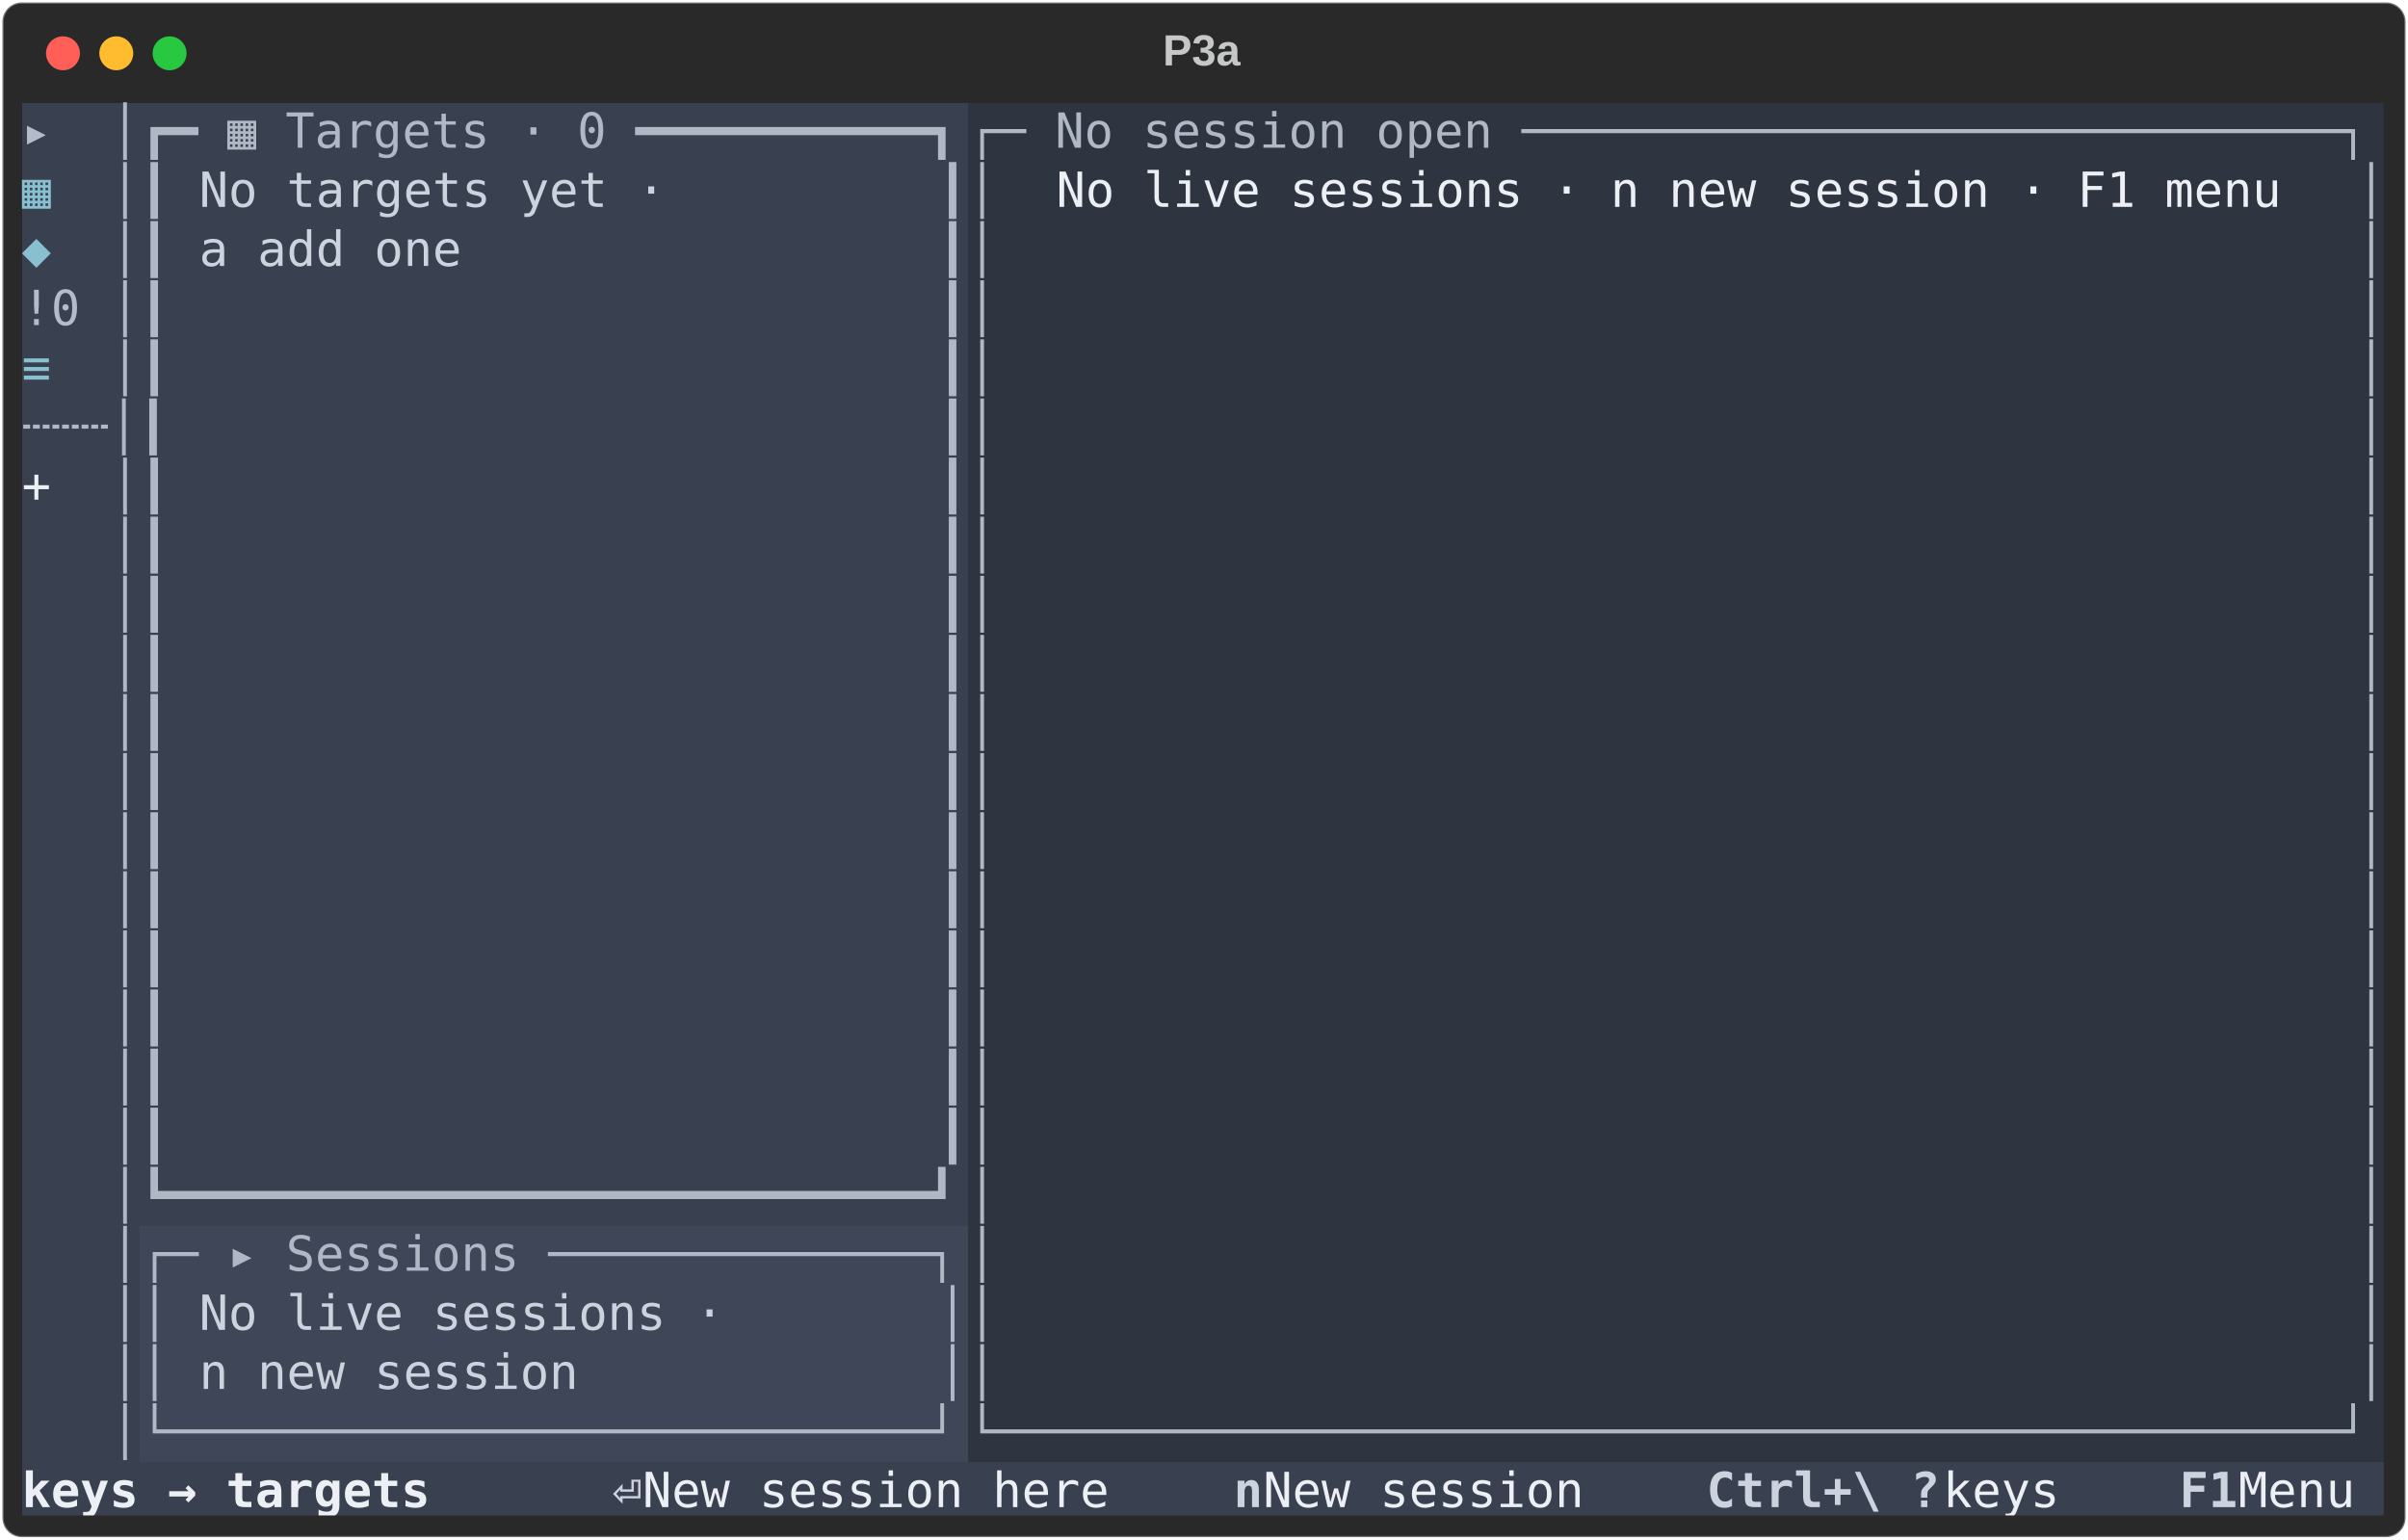
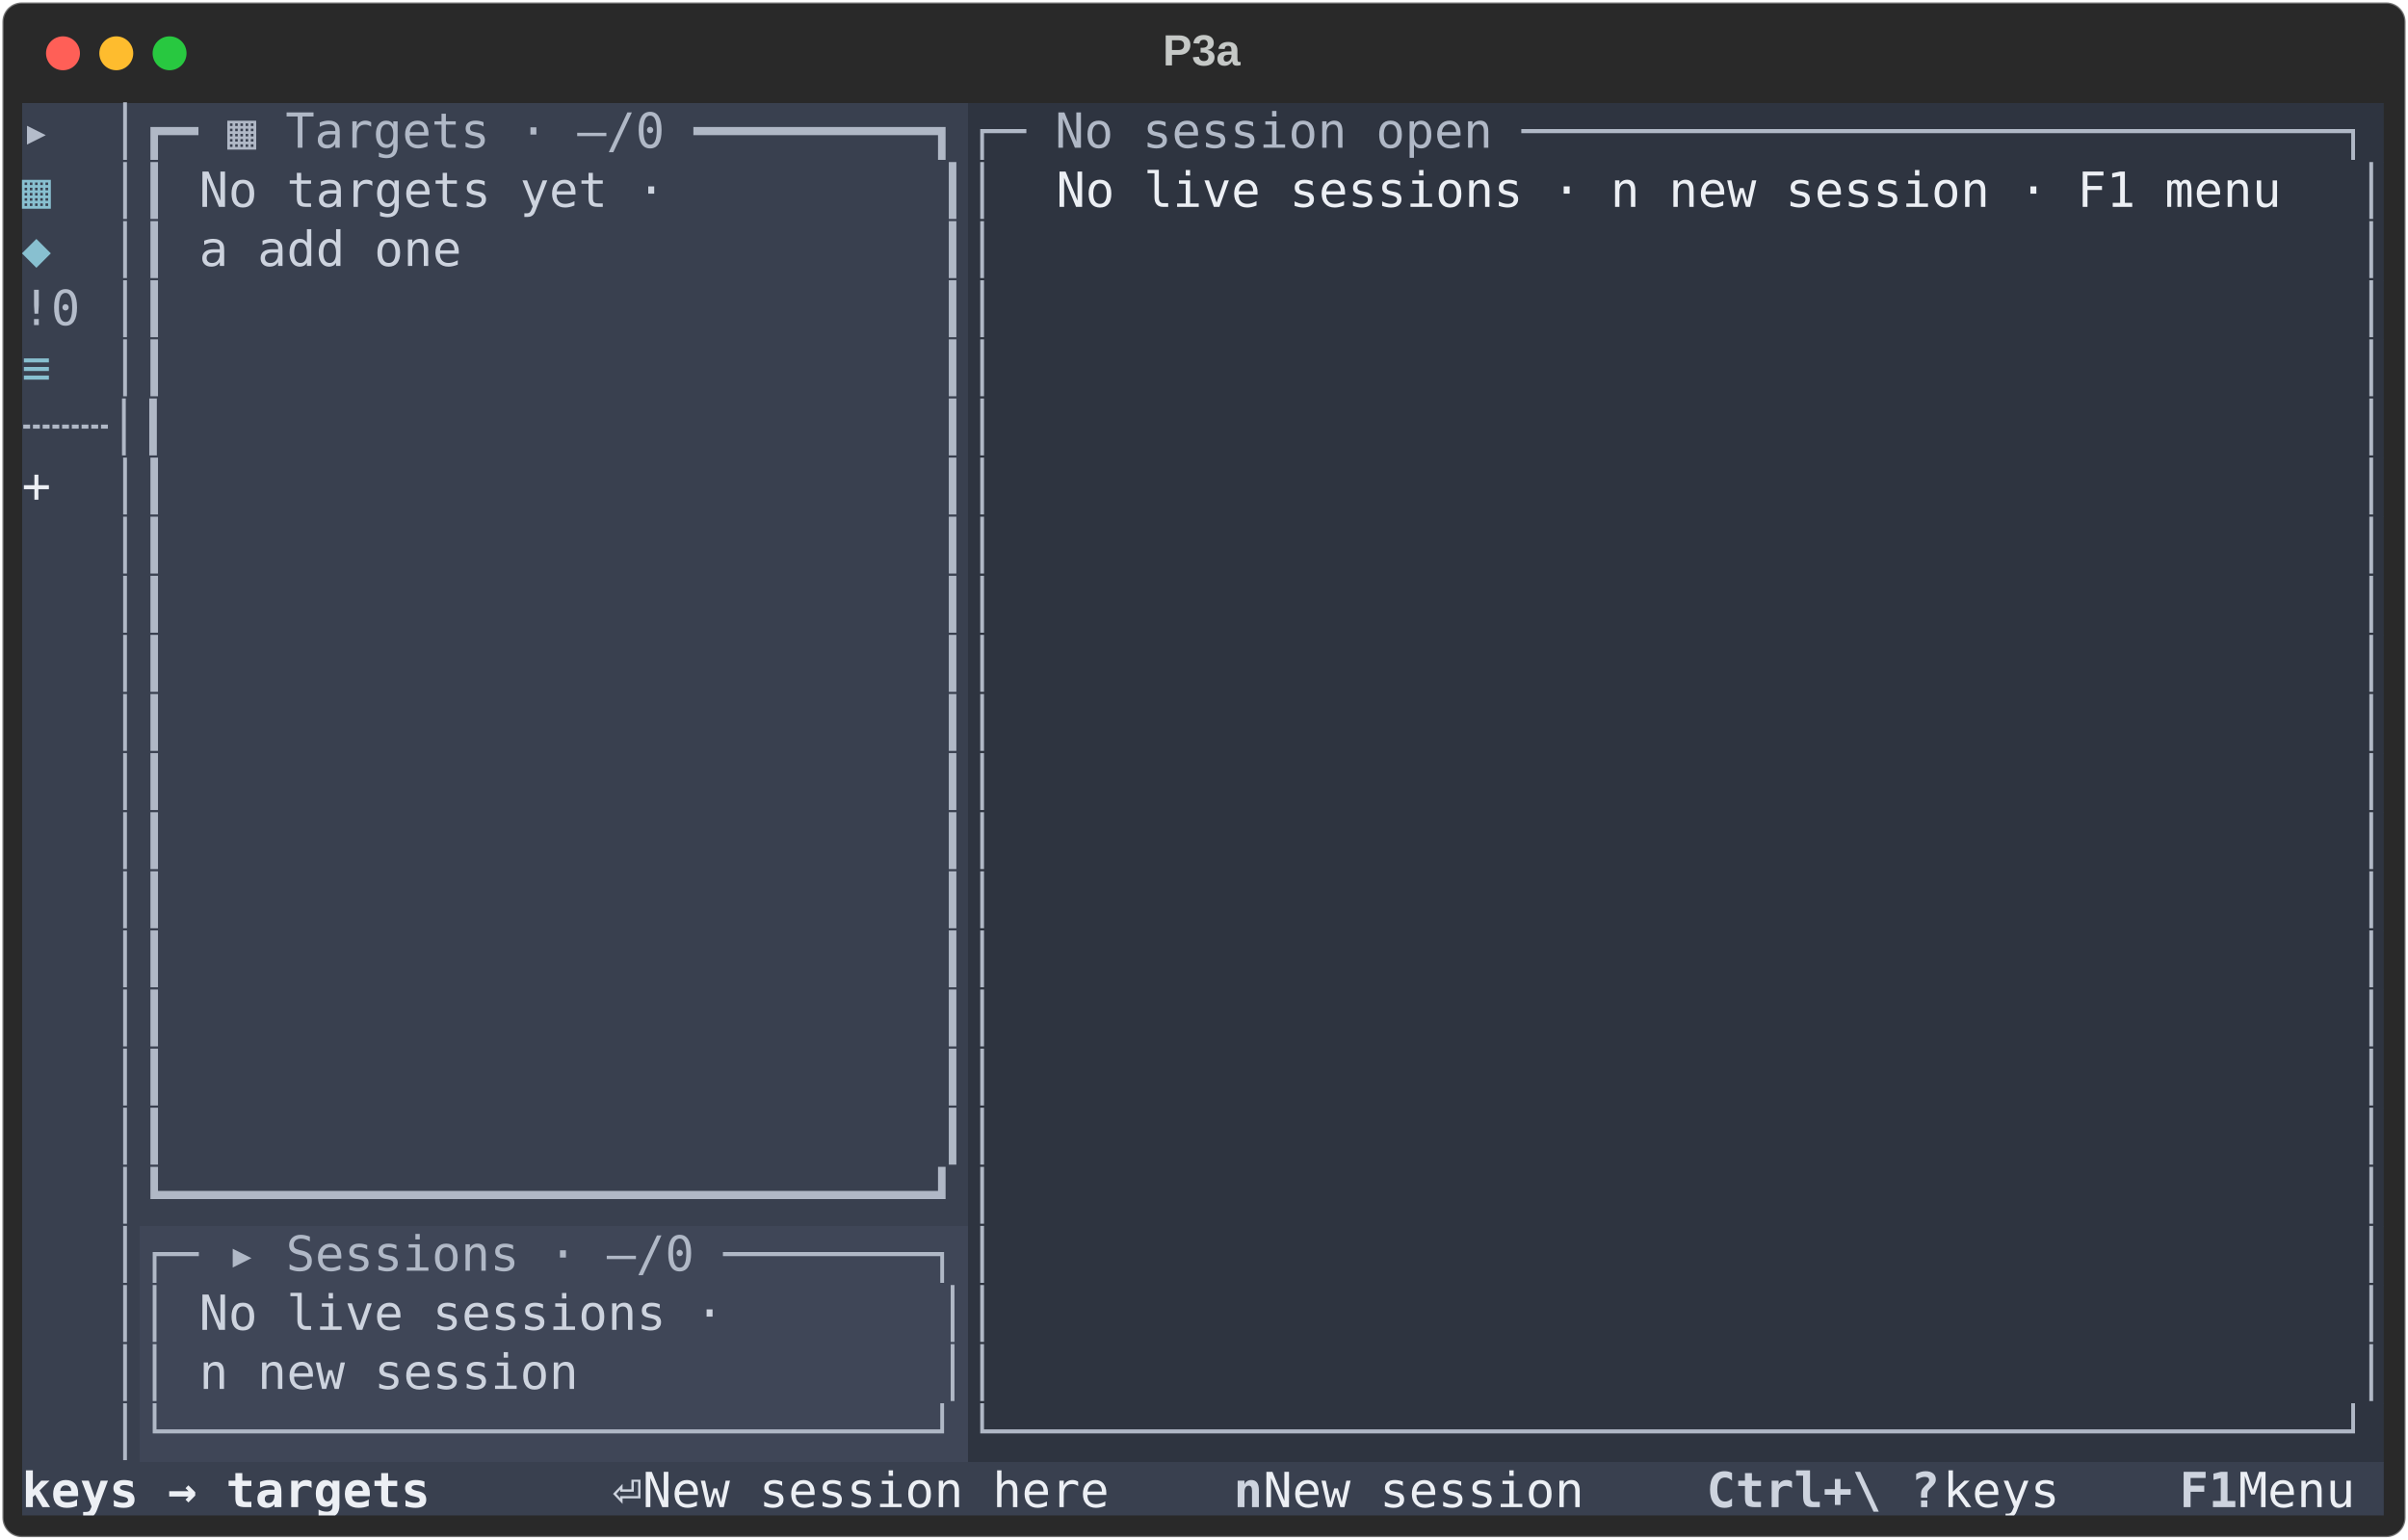
<svg xmlns="http://www.w3.org/2000/svg" class="rich-terminal" viewBox="0 0 994 635.6">
  <style>

    @font-face {
        font-family: "Fira Code";
        src: local("FiraCode-Regular"),
                url("https://cdnjs.cloudflare.com/ajax/libs/firacode/6.2.0/woff2/FiraCode-Regular.woff2") format("woff2"),
                url("https://cdnjs.cloudflare.com/ajax/libs/firacode/6.2.0/woff/FiraCode-Regular.woff") format("woff");
        font-style: normal;
        font-weight: 400;
    }
    @font-face {
        font-family: "Fira Code";
        src: local("FiraCode-Bold"),
                url("https://cdnjs.cloudflare.com/ajax/libs/firacode/6.2.0/woff2/FiraCode-Bold.woff2") format("woff2"),
                url("https://cdnjs.cloudflare.com/ajax/libs/firacode/6.2.0/woff/FiraCode-Bold.woff") format("woff");
        font-style: bold;
        font-weight: 700;
    }

    .terminal-p3a-matrix {
        font-family: Fira Code, monospace;
        font-size: 20px;
        line-height: 24.4px;
        font-variant-east-asian: full-width;
    }

    .terminal-p3a-title {
        font-size: 18px;
        font-weight: bold;
        font-family: arial;
    }

    .terminal-p3a-r1 { fill: #b4bcca }
.terminal-p3a-r2 { fill: #eceff4 }
.terminal-p3a-r3 { fill: #b0b8c6 }
.terminal-p3a-r4 { fill: #c5c8c6 }
.terminal-p3a-r5 { fill: #88c0d0 }
.terminal-p3a-r6 { fill: #cdd3de }
.terminal-p3a-r7 { fill: #eceff4;font-weight: bold }
.terminal-p3a-r8 { fill: #cdd3de;font-weight: bold }
    </style>
  <defs>
    <clipPath id="terminal-p3a-clip-terminal">
      <rect x="0" y="0" width="975.0" height="584.6" />
    </clipPath>
    <clipPath id="terminal-p3a-line-0">
      <rect x="0" y="1.5" width="976" height="24.65" />
    </clipPath>
    <clipPath id="terminal-p3a-line-1">
      <rect x="0" y="25.9" width="976" height="24.65" />
    </clipPath>
    <clipPath id="terminal-p3a-line-2">
      <rect x="0" y="50.3" width="976" height="24.65" />
    </clipPath>
    <clipPath id="terminal-p3a-line-3">
      <rect x="0" y="74.7" width="976" height="24.65" />
    </clipPath>
    <clipPath id="terminal-p3a-line-4">
      <rect x="0" y="99.1" width="976" height="24.65" />
    </clipPath>
    <clipPath id="terminal-p3a-line-5">
      <rect x="0" y="123.5" width="976" height="24.65" />
    </clipPath>
    <clipPath id="terminal-p3a-line-6">
      <rect x="0" y="147.9" width="976" height="24.65" />
    </clipPath>
    <clipPath id="terminal-p3a-line-7">
      <rect x="0" y="172.3" width="976" height="24.65" />
    </clipPath>
    <clipPath id="terminal-p3a-line-8">
      <rect x="0" y="196.7" width="976" height="24.65" />
    </clipPath>
    <clipPath id="terminal-p3a-line-9">
      <rect x="0" y="221.1" width="976" height="24.65" />
    </clipPath>
    <clipPath id="terminal-p3a-line-10">
      <rect x="0" y="245.5" width="976" height="24.65" />
    </clipPath>
    <clipPath id="terminal-p3a-line-11">
      <rect x="0" y="269.9" width="976" height="24.65" />
    </clipPath>
    <clipPath id="terminal-p3a-line-12">
      <rect x="0" y="294.3" width="976" height="24.65" />
    </clipPath>
    <clipPath id="terminal-p3a-line-13">
      <rect x="0" y="318.7" width="976" height="24.65" />
    </clipPath>
    <clipPath id="terminal-p3a-line-14">
      <rect x="0" y="343.1" width="976" height="24.65" />
    </clipPath>
    <clipPath id="terminal-p3a-line-15">
      <rect x="0" y="367.5" width="976" height="24.65" />
    </clipPath>
    <clipPath id="terminal-p3a-line-16">
      <rect x="0" y="391.9" width="976" height="24.65" />
    </clipPath>
    <clipPath id="terminal-p3a-line-17">
      <rect x="0" y="416.3" width="976" height="24.65" />
    </clipPath>
    <clipPath id="terminal-p3a-line-18">
      <rect x="0" y="440.7" width="976" height="24.65" />
    </clipPath>
    <clipPath id="terminal-p3a-line-19">
      <rect x="0" y="465.1" width="976" height="24.65" />
    </clipPath>
    <clipPath id="terminal-p3a-line-20">
      <rect x="0" y="489.5" width="976" height="24.65" />
    </clipPath>
    <clipPath id="terminal-p3a-line-21">
      <rect x="0" y="513.9" width="976" height="24.65" />
    </clipPath>
    <clipPath id="terminal-p3a-line-22">
      <rect x="0" y="538.3" width="976" height="24.65" />
    </clipPath>
  </defs>
  <rect fill="#292929" stroke="rgba(255,255,255,0.35)" stroke-width="1" x="1" y="1" width="992" height="633.6" rx="8" />
  <text class="terminal-p3a-title" fill="#c5c8c6" text-anchor="middle" x="496" y="27">P3a</text>
  <g transform="translate(26,22)">
    <circle cx="0" cy="0" r="7" fill="#ff5f57" />
    <circle cx="22" cy="0" r="7" fill="#febc2e" />
    <circle cx="44" cy="0" r="7" fill="#28c840" />
  </g>
  <g transform="translate(9, 41)" clip-path="url(#terminal-p3a-clip-terminal)">
    <rect fill="#39404f" x="0" y="1.5" width="12.2" height="24.65" shape-rendering="crispEdges" />
    <rect fill="#39404f" x="12.2" y="1.5" width="24.4" height="24.65" shape-rendering="crispEdges" />
    <rect fill="#39404f" x="36.6" y="1.5" width="353.8" height="24.65" shape-rendering="crispEdges" />
    <rect fill="#2e3440" x="390.4" y="1.5" width="585.6" height="24.65" shape-rendering="crispEdges" />
    <rect fill="#39404f" x="0" y="25.9" width="12.2" height="24.65" shape-rendering="crispEdges" />
    <rect fill="#39404f" x="12.2" y="25.9" width="24.4" height="24.65" shape-rendering="crispEdges" />
    <rect fill="#39404f" x="36.6" y="25.9" width="24.4" height="24.65" shape-rendering="crispEdges" />
    <rect fill="#39404f" x="61" y="25.9" width="12.2" height="24.65" shape-rendering="crispEdges" />
    <rect fill="#39404f" x="73.2" y="25.9" width="292.8" height="24.65" shape-rendering="crispEdges" />
    <rect fill="#39404f" x="366" y="25.9" width="12.2" height="24.65" shape-rendering="crispEdges" />
    <rect fill="#39404f" x="378.2" y="25.9" width="12.2" height="24.65" shape-rendering="crispEdges" />
    <rect fill="#2e3440" x="390.4" y="25.9" width="12.2" height="24.65" shape-rendering="crispEdges" />
    <rect fill="#2e3440" x="402.6" y="25.9" width="12.2" height="24.65" shape-rendering="crispEdges" />
    <rect fill="#2e3440" x="414.8" y="25.9" width="12.2" height="24.65" shape-rendering="crispEdges" />
    <rect fill="#2e3440" x="427" y="25.9" width="512.4" height="24.65" shape-rendering="crispEdges" />
    <rect fill="#2e3440" x="939.4" y="25.9" width="12.2" height="24.65" shape-rendering="crispEdges" />
    <rect fill="#2e3440" x="951.6" y="25.9" width="12.2" height="24.65" shape-rendering="crispEdges" />
    <rect fill="#2e3440" x="963.8" y="25.9" width="12.2" height="24.65" shape-rendering="crispEdges" />
    <rect fill="#39404f" x="0" y="50.3" width="12.2" height="24.65" shape-rendering="crispEdges" />
    <rect fill="#39404f" x="12.2" y="50.3" width="24.4" height="24.65" shape-rendering="crispEdges" />
    <rect fill="#39404f" x="36.6" y="50.3" width="24.4" height="24.65" shape-rendering="crispEdges" />
    <rect fill="#39404f" x="61" y="50.3" width="12.2" height="24.65" shape-rendering="crispEdges" />
    <rect fill="#39404f" x="73.2" y="50.3" width="292.8" height="24.65" shape-rendering="crispEdges" />
    <rect fill="#39404f" x="366" y="50.3" width="12.2" height="24.65" shape-rendering="crispEdges" />
    <rect fill="#39404f" x="378.2" y="50.3" width="12.2" height="24.65" shape-rendering="crispEdges" />
    <rect fill="#2e3440" x="390.4" y="50.3" width="12.2" height="24.65" shape-rendering="crispEdges" />
    <rect fill="#2e3440" x="402.6" y="50.3" width="561.2" height="24.65" shape-rendering="crispEdges" />
    <rect fill="#2e3440" x="963.8" y="50.3" width="12.2" height="24.65" shape-rendering="crispEdges" />
    <rect fill="#39404f" x="0" y="74.7" width="24.4" height="24.65" shape-rendering="crispEdges" />
    <rect fill="#39404f" x="24.4" y="74.7" width="12.2" height="24.65" shape-rendering="crispEdges" />
    <rect fill="#39404f" x="36.6" y="74.7" width="24.4" height="24.65" shape-rendering="crispEdges" />
    <rect fill="#39404f" x="61" y="74.7" width="317.2" height="24.65" shape-rendering="crispEdges" />
    <rect fill="#39404f" x="378.2" y="74.7" width="12.2" height="24.65" shape-rendering="crispEdges" />
    <rect fill="#2e3440" x="390.4" y="74.7" width="12.2" height="24.65" shape-rendering="crispEdges" />
    <rect fill="#2e3440" x="402.6" y="74.7" width="561.2" height="24.65" shape-rendering="crispEdges" />
    <rect fill="#2e3440" x="963.8" y="74.7" width="12.2" height="24.65" shape-rendering="crispEdges" />
    <rect fill="#39404f" x="0" y="99.1" width="12.2" height="24.65" shape-rendering="crispEdges" />
    <rect fill="#39404f" x="12.2" y="99.1" width="24.4" height="24.65" shape-rendering="crispEdges" />
    <rect fill="#39404f" x="36.6" y="99.1" width="24.4" height="24.65" shape-rendering="crispEdges" />
    <rect fill="#39404f" x="61" y="99.1" width="317.2" height="24.65" shape-rendering="crispEdges" />
    <rect fill="#39404f" x="378.2" y="99.1" width="12.2" height="24.65" shape-rendering="crispEdges" />
    <rect fill="#2e3440" x="390.4" y="99.1" width="12.2" height="24.65" shape-rendering="crispEdges" />
    <rect fill="#2e3440" x="402.6" y="99.1" width="561.2" height="24.65" shape-rendering="crispEdges" />
    <rect fill="#2e3440" x="963.8" y="99.1" width="12.2" height="24.65" shape-rendering="crispEdges" />
    <rect fill="#39404f" x="0" y="123.5" width="61" height="24.65" shape-rendering="crispEdges" />
    <rect fill="#39404f" x="61" y="123.5" width="317.2" height="24.65" shape-rendering="crispEdges" />
    <rect fill="#39404f" x="378.2" y="123.5" width="12.2" height="24.65" shape-rendering="crispEdges" />
    <rect fill="#2e3440" x="390.4" y="123.5" width="12.2" height="24.65" shape-rendering="crispEdges" />
    <rect fill="#2e3440" x="402.6" y="123.5" width="561.2" height="24.65" shape-rendering="crispEdges" />
    <rect fill="#2e3440" x="963.8" y="123.5" width="12.2" height="24.65" shape-rendering="crispEdges" />
    <rect fill="#39404f" x="0" y="147.9" width="36.6" height="24.65" shape-rendering="crispEdges" />
    <rect fill="#39404f" x="36.6" y="147.9" width="24.4" height="24.65" shape-rendering="crispEdges" />
    <rect fill="#39404f" x="61" y="147.9" width="317.2" height="24.65" shape-rendering="crispEdges" />
    <rect fill="#39404f" x="378.2" y="147.9" width="12.2" height="24.65" shape-rendering="crispEdges" />
    <rect fill="#2e3440" x="390.4" y="147.9" width="12.2" height="24.65" shape-rendering="crispEdges" />
    <rect fill="#2e3440" x="402.6" y="147.9" width="561.2" height="24.65" shape-rendering="crispEdges" />
    <rect fill="#2e3440" x="963.8" y="147.9" width="12.2" height="24.65" shape-rendering="crispEdges" />
    <rect fill="#39404f" x="0" y="172.3" width="36.6" height="24.65" shape-rendering="crispEdges" />
    <rect fill="#39404f" x="36.6" y="172.3" width="24.4" height="24.65" shape-rendering="crispEdges" />
    <rect fill="#39404f" x="61" y="172.3" width="317.2" height="24.65" shape-rendering="crispEdges" />
    <rect fill="#39404f" x="378.2" y="172.3" width="12.2" height="24.65" shape-rendering="crispEdges" />
    <rect fill="#2e3440" x="390.4" y="172.3" width="12.2" height="24.65" shape-rendering="crispEdges" />
    <rect fill="#2e3440" x="402.6" y="172.3" width="561.2" height="24.65" shape-rendering="crispEdges" />
    <rect fill="#2e3440" x="963.8" y="172.3" width="12.2" height="24.65" shape-rendering="crispEdges" />
    <rect fill="#39404f" x="0" y="196.7" width="36.6" height="24.65" shape-rendering="crispEdges" />
    <rect fill="#39404f" x="36.6" y="196.7" width="24.4" height="24.65" shape-rendering="crispEdges" />
    <rect fill="#39404f" x="61" y="196.7" width="317.2" height="24.65" shape-rendering="crispEdges" />
    <rect fill="#39404f" x="378.2" y="196.7" width="12.2" height="24.65" shape-rendering="crispEdges" />
    <rect fill="#2e3440" x="390.4" y="196.7" width="12.2" height="24.65" shape-rendering="crispEdges" />
    <rect fill="#2e3440" x="402.6" y="196.7" width="561.2" height="24.65" shape-rendering="crispEdges" />
    <rect fill="#2e3440" x="963.8" y="196.7" width="12.2" height="24.65" shape-rendering="crispEdges" />
    <rect fill="#39404f" x="0" y="221.1" width="36.6" height="24.65" shape-rendering="crispEdges" />
    <rect fill="#39404f" x="36.6" y="221.1" width="24.4" height="24.65" shape-rendering="crispEdges" />
    <rect fill="#39404f" x="61" y="221.1" width="317.2" height="24.65" shape-rendering="crispEdges" />
    <rect fill="#39404f" x="378.2" y="221.1" width="12.2" height="24.65" shape-rendering="crispEdges" />
    <rect fill="#2e3440" x="390.4" y="221.1" width="12.2" height="24.65" shape-rendering="crispEdges" />
    <rect fill="#2e3440" x="402.6" y="221.1" width="561.2" height="24.65" shape-rendering="crispEdges" />
    <rect fill="#2e3440" x="963.8" y="221.1" width="12.2" height="24.65" shape-rendering="crispEdges" />
    <rect fill="#39404f" x="0" y="245.5" width="36.6" height="24.65" shape-rendering="crispEdges" />
    <rect fill="#39404f" x="36.6" y="245.5" width="24.4" height="24.65" shape-rendering="crispEdges" />
    <rect fill="#39404f" x="61" y="245.5" width="317.2" height="24.65" shape-rendering="crispEdges" />
    <rect fill="#39404f" x="378.2" y="245.5" width="12.2" height="24.65" shape-rendering="crispEdges" />
    <rect fill="#2e3440" x="390.4" y="245.5" width="12.2" height="24.65" shape-rendering="crispEdges" />
    <rect fill="#2e3440" x="402.6" y="245.5" width="561.2" height="24.65" shape-rendering="crispEdges" />
    <rect fill="#2e3440" x="963.8" y="245.5" width="12.2" height="24.65" shape-rendering="crispEdges" />
    <rect fill="#39404f" x="0" y="269.9" width="36.6" height="24.65" shape-rendering="crispEdges" />
    <rect fill="#39404f" x="36.6" y="269.9" width="24.4" height="24.65" shape-rendering="crispEdges" />
    <rect fill="#39404f" x="61" y="269.9" width="317.2" height="24.65" shape-rendering="crispEdges" />
    <rect fill="#39404f" x="378.2" y="269.9" width="12.2" height="24.65" shape-rendering="crispEdges" />
    <rect fill="#2e3440" x="390.4" y="269.9" width="12.2" height="24.65" shape-rendering="crispEdges" />
    <rect fill="#2e3440" x="402.6" y="269.9" width="561.2" height="24.65" shape-rendering="crispEdges" />
    <rect fill="#2e3440" x="963.8" y="269.9" width="12.2" height="24.65" shape-rendering="crispEdges" />
    <rect fill="#39404f" x="0" y="294.3" width="36.6" height="24.65" shape-rendering="crispEdges" />
    <rect fill="#39404f" x="36.6" y="294.3" width="24.4" height="24.65" shape-rendering="crispEdges" />
    <rect fill="#39404f" x="61" y="294.3" width="317.2" height="24.65" shape-rendering="crispEdges" />
    <rect fill="#39404f" x="378.2" y="294.3" width="12.2" height="24.65" shape-rendering="crispEdges" />
    <rect fill="#2e3440" x="390.4" y="294.3" width="12.2" height="24.65" shape-rendering="crispEdges" />
    <rect fill="#2e3440" x="402.6" y="294.3" width="561.2" height="24.65" shape-rendering="crispEdges" />
    <rect fill="#2e3440" x="963.8" y="294.3" width="12.2" height="24.65" shape-rendering="crispEdges" />
    <rect fill="#39404f" x="0" y="318.7" width="36.6" height="24.65" shape-rendering="crispEdges" />
    <rect fill="#39404f" x="36.6" y="318.7" width="24.4" height="24.65" shape-rendering="crispEdges" />
    <rect fill="#39404f" x="61" y="318.7" width="317.2" height="24.65" shape-rendering="crispEdges" />
    <rect fill="#39404f" x="378.2" y="318.7" width="12.2" height="24.65" shape-rendering="crispEdges" />
    <rect fill="#2e3440" x="390.4" y="318.7" width="12.2" height="24.65" shape-rendering="crispEdges" />
    <rect fill="#2e3440" x="402.6" y="318.7" width="561.2" height="24.65" shape-rendering="crispEdges" />
    <rect fill="#2e3440" x="963.8" y="318.7" width="12.2" height="24.65" shape-rendering="crispEdges" />
    <rect fill="#39404f" x="0" y="343.1" width="36.6" height="24.65" shape-rendering="crispEdges" />
    <rect fill="#39404f" x="36.6" y="343.1" width="24.4" height="24.65" shape-rendering="crispEdges" />
    <rect fill="#39404f" x="61" y="343.1" width="317.2" height="24.65" shape-rendering="crispEdges" />
    <rect fill="#39404f" x="378.2" y="343.1" width="12.2" height="24.65" shape-rendering="crispEdges" />
    <rect fill="#2e3440" x="390.4" y="343.1" width="12.2" height="24.65" shape-rendering="crispEdges" />
    <rect fill="#2e3440" x="402.6" y="343.1" width="561.2" height="24.65" shape-rendering="crispEdges" />
    <rect fill="#2e3440" x="963.8" y="343.1" width="12.2" height="24.65" shape-rendering="crispEdges" />
    <rect fill="#39404f" x="0" y="367.5" width="36.6" height="24.65" shape-rendering="crispEdges" />
    <rect fill="#39404f" x="36.6" y="367.5" width="24.4" height="24.65" shape-rendering="crispEdges" />
    <rect fill="#39404f" x="61" y="367.5" width="317.2" height="24.65" shape-rendering="crispEdges" />
    <rect fill="#39404f" x="378.2" y="367.5" width="12.2" height="24.65" shape-rendering="crispEdges" />
    <rect fill="#2e3440" x="390.4" y="367.5" width="12.2" height="24.65" shape-rendering="crispEdges" />
    <rect fill="#2e3440" x="402.6" y="367.5" width="561.2" height="24.65" shape-rendering="crispEdges" />
    <rect fill="#2e3440" x="963.8" y="367.5" width="12.2" height="24.65" shape-rendering="crispEdges" />
    <rect fill="#39404f" x="0" y="391.9" width="36.6" height="24.65" shape-rendering="crispEdges" />
    <rect fill="#39404f" x="36.6" y="391.9" width="24.4" height="24.65" shape-rendering="crispEdges" />
    <rect fill="#39404f" x="61" y="391.9" width="317.2" height="24.65" shape-rendering="crispEdges" />
    <rect fill="#39404f" x="378.2" y="391.9" width="12.2" height="24.65" shape-rendering="crispEdges" />
    <rect fill="#2e3440" x="390.4" y="391.9" width="12.2" height="24.65" shape-rendering="crispEdges" />
    <rect fill="#2e3440" x="402.6" y="391.9" width="561.2" height="24.65" shape-rendering="crispEdges" />
    <rect fill="#2e3440" x="963.8" y="391.9" width="12.2" height="24.65" shape-rendering="crispEdges" />
    <rect fill="#39404f" x="0" y="416.3" width="36.6" height="24.65" shape-rendering="crispEdges" />
    <rect fill="#39404f" x="36.6" y="416.3" width="24.4" height="24.65" shape-rendering="crispEdges" />
    <rect fill="#39404f" x="61" y="416.3" width="317.2" height="24.65" shape-rendering="crispEdges" />
    <rect fill="#39404f" x="378.2" y="416.3" width="12.2" height="24.65" shape-rendering="crispEdges" />
    <rect fill="#2e3440" x="390.4" y="416.3" width="12.2" height="24.65" shape-rendering="crispEdges" />
    <rect fill="#2e3440" x="402.6" y="416.3" width="561.2" height="24.65" shape-rendering="crispEdges" />
    <rect fill="#2e3440" x="963.8" y="416.3" width="12.2" height="24.65" shape-rendering="crispEdges" />
    <rect fill="#39404f" x="0" y="440.7" width="36.6" height="24.65" shape-rendering="crispEdges" />
    <rect fill="#39404f" x="36.6" y="440.7" width="353.8" height="24.65" shape-rendering="crispEdges" />
    <rect fill="#2e3440" x="390.4" y="440.7" width="12.2" height="24.65" shape-rendering="crispEdges" />
    <rect fill="#2e3440" x="402.6" y="440.7" width="561.2" height="24.65" shape-rendering="crispEdges" />
    <rect fill="#2e3440" x="963.8" y="440.7" width="12.2" height="24.65" shape-rendering="crispEdges" />
    <rect fill="#39404f" x="0" y="465.1" width="36.6" height="24.65" shape-rendering="crispEdges" />
    <rect fill="#39404f" x="36.6" y="465.1" width="12.2" height="24.65" shape-rendering="crispEdges" />
    <rect fill="#3f4657" x="48.8" y="465.1" width="341.6" height="24.65" shape-rendering="crispEdges" />
    <rect fill="#2e3440" x="390.4" y="465.1" width="12.2" height="24.65" shape-rendering="crispEdges" />
    <rect fill="#2e3440" x="402.6" y="465.1" width="561.2" height="24.65" shape-rendering="crispEdges" />
    <rect fill="#2e3440" x="963.8" y="465.1" width="12.2" height="24.65" shape-rendering="crispEdges" />
    <rect fill="#39404f" x="0" y="489.5" width="36.6" height="24.65" shape-rendering="crispEdges" />
    <rect fill="#39404f" x="36.6" y="489.5" width="12.2" height="24.65" shape-rendering="crispEdges" />
    <rect fill="#3f4657" x="48.8" y="489.5" width="12.2" height="24.65" shape-rendering="crispEdges" />
    <rect fill="#3f4657" x="61" y="489.5" width="12.2" height="24.65" shape-rendering="crispEdges" />
    <rect fill="#3f4657" x="73.2" y="489.5" width="292.8" height="24.65" shape-rendering="crispEdges" />
    <rect fill="#3f4657" x="366" y="489.5" width="12.2" height="24.65" shape-rendering="crispEdges" />
    <rect fill="#3f4657" x="378.2" y="489.5" width="12.2" height="24.65" shape-rendering="crispEdges" />
    <rect fill="#2e3440" x="390.4" y="489.5" width="12.2" height="24.65" shape-rendering="crispEdges" />
    <rect fill="#2e3440" x="402.6" y="489.5" width="561.2" height="24.65" shape-rendering="crispEdges" />
    <rect fill="#2e3440" x="963.8" y="489.5" width="12.2" height="24.65" shape-rendering="crispEdges" />
    <rect fill="#39404f" x="0" y="513.9" width="36.6" height="24.65" shape-rendering="crispEdges" />
    <rect fill="#39404f" x="36.6" y="513.9" width="12.2" height="24.65" shape-rendering="crispEdges" />
    <rect fill="#3f4657" x="48.8" y="513.9" width="12.2" height="24.65" shape-rendering="crispEdges" />
    <rect fill="#3f4657" x="61" y="513.9" width="12.2" height="24.65" shape-rendering="crispEdges" />
    <rect fill="#3f4657" x="73.2" y="513.9" width="292.8" height="24.65" shape-rendering="crispEdges" />
    <rect fill="#3f4657" x="366" y="513.9" width="12.2" height="24.65" shape-rendering="crispEdges" />
    <rect fill="#3f4657" x="378.2" y="513.9" width="12.2" height="24.65" shape-rendering="crispEdges" />
    <rect fill="#2e3440" x="390.4" y="513.9" width="12.2" height="24.65" shape-rendering="crispEdges" />
    <rect fill="#2e3440" x="402.6" y="513.9" width="561.2" height="24.65" shape-rendering="crispEdges" />
    <rect fill="#2e3440" x="963.8" y="513.9" width="12.2" height="24.65" shape-rendering="crispEdges" />
    <rect fill="#39404f" x="0" y="538.3" width="36.6" height="24.65" shape-rendering="crispEdges" />
    <rect fill="#39404f" x="36.6" y="538.3" width="12.2" height="24.65" shape-rendering="crispEdges" />
    <rect fill="#3f4657" x="48.8" y="538.3" width="341.6" height="24.65" shape-rendering="crispEdges" />
    <rect fill="#2e3440" x="390.4" y="538.3" width="585.6" height="24.65" shape-rendering="crispEdges" />
    <rect fill="#39404f" x="0" y="562.7" width="170.8" height="24.65" shape-rendering="crispEdges" />
    <rect fill="#39404f" x="170.8" y="562.7" width="73.2" height="24.65" shape-rendering="crispEdges" />
    <rect fill="#39404f" x="244" y="562.7" width="12.2" height="24.65" shape-rendering="crispEdges" />
    <rect fill="#39404f" x="256.2" y="562.7" width="244" height="24.65" shape-rendering="crispEdges" />
    <rect fill="#39404f" x="500.2" y="562.7" width="12.2" height="24.65" shape-rendering="crispEdges" />
    <rect fill="#39404f" x="512.4" y="562.7" width="183" height="24.65" shape-rendering="crispEdges" />
    <rect fill="#39404f" x="695.4" y="562.7" width="97.6" height="24.65" shape-rendering="crispEdges" />
    <rect fill="#39404f" x="793" y="562.7" width="97.6" height="24.65" shape-rendering="crispEdges" />
    <rect fill="#39404f" x="890.6" y="562.7" width="24.4" height="24.65" shape-rendering="crispEdges" />
    <rect fill="#39404f" x="915" y="562.7" width="61" height="24.65" shape-rendering="crispEdges" />
    <g class="terminal-p3a-matrix">
      <text class="terminal-p3a-r1" x="0" y="20" textLength="12.2" clip-path="url(#terminal-p3a-line-0)">▸</text>
-       <text class="terminal-p3a-r3" x="36.6" y="20" textLength="353.8" clip-path="url(#terminal-p3a-line-0)">│┏━ ▦ Targets · 0 ━━━━━━━━━━┓</text>
+       <text class="terminal-p3a-r3" x="36.6" y="20" textLength="353.8" clip-path="url(#terminal-p3a-line-0)">│┏━ ▦ Targets · –/0 ━━━━━━━━┓</text>
      <text class="terminal-p3a-r3" x="390.4" y="20" textLength="585.6" clip-path="url(#terminal-p3a-line-0)">┌─ No session open ────────────────────────────┐</text>
      <text class="terminal-p3a-r4" x="976" y="20" textLength="12.2" clip-path="url(#terminal-p3a-line-0)">
</text>
      <text class="terminal-p3a-r5" x="0" y="44.4" textLength="12.2" clip-path="url(#terminal-p3a-line-1)">▦</text>
      <text class="terminal-p3a-r3" x="36.6" y="44.4" textLength="24.4" clip-path="url(#terminal-p3a-line-1)">│┃</text>
      <text class="terminal-p3a-r6" x="73.2" y="44.4" textLength="292.8" clip-path="url(#terminal-p3a-line-1)">No targets yet ·        </text>
      <text class="terminal-p3a-r3" x="378.2" y="44.4" textLength="12.2" clip-path="url(#terminal-p3a-line-1)">┃</text>
      <text class="terminal-p3a-r3" x="390.4" y="44.4" textLength="12.2" clip-path="url(#terminal-p3a-line-1)">│</text>
      <text class="terminal-p3a-r2" x="427" y="44.4" textLength="512.4" clip-path="url(#terminal-p3a-line-1)">No live sessions · n new session · F1 menu</text>
      <text class="terminal-p3a-r3" x="963.8" y="44.4" textLength="12.2" clip-path="url(#terminal-p3a-line-1)">│</text>
      <text class="terminal-p3a-r4" x="976" y="44.4" textLength="12.2" clip-path="url(#terminal-p3a-line-1)">
</text>
      <text class="terminal-p3a-r5" x="0" y="68.8" textLength="12.2" clip-path="url(#terminal-p3a-line-2)">◆</text>
      <text class="terminal-p3a-r3" x="36.6" y="68.8" textLength="24.4" clip-path="url(#terminal-p3a-line-2)">│┃</text>
      <text class="terminal-p3a-r6" x="73.2" y="68.8" textLength="292.8" clip-path="url(#terminal-p3a-line-2)">a add one               </text>
      <text class="terminal-p3a-r3" x="378.2" y="68.8" textLength="12.2" clip-path="url(#terminal-p3a-line-2)">┃</text>
      <text class="terminal-p3a-r3" x="390.4" y="68.8" textLength="12.2" clip-path="url(#terminal-p3a-line-2)">│</text>
      <text class="terminal-p3a-r3" x="963.8" y="68.8" textLength="12.2" clip-path="url(#terminal-p3a-line-2)">│</text>
      <text class="terminal-p3a-r4" x="976" y="68.8" textLength="12.2" clip-path="url(#terminal-p3a-line-2)">
</text>
      <text class="terminal-p3a-r1" x="0" y="93.2" textLength="24.4" clip-path="url(#terminal-p3a-line-3)">!0</text>
      <text class="terminal-p3a-r3" x="36.6" y="93.2" textLength="24.4" clip-path="url(#terminal-p3a-line-3)">│┃</text>
      <text class="terminal-p3a-r3" x="378.2" y="93.2" textLength="12.2" clip-path="url(#terminal-p3a-line-3)">┃</text>
      <text class="terminal-p3a-r3" x="390.4" y="93.2" textLength="12.2" clip-path="url(#terminal-p3a-line-3)">│</text>
      <text class="terminal-p3a-r3" x="963.8" y="93.2" textLength="12.2" clip-path="url(#terminal-p3a-line-3)">│</text>
      <text class="terminal-p3a-r4" x="976" y="93.2" textLength="12.2" clip-path="url(#terminal-p3a-line-3)">
</text>
      <text class="terminal-p3a-r5" x="0" y="117.6" textLength="12.2" clip-path="url(#terminal-p3a-line-4)">≡</text>
      <text class="terminal-p3a-r3" x="36.6" y="117.6" textLength="24.4" clip-path="url(#terminal-p3a-line-4)">│┃</text>
      <text class="terminal-p3a-r3" x="378.2" y="117.6" textLength="12.2" clip-path="url(#terminal-p3a-line-4)">┃</text>
      <text class="terminal-p3a-r3" x="390.4" y="117.6" textLength="12.2" clip-path="url(#terminal-p3a-line-4)">│</text>
      <text class="terminal-p3a-r3" x="963.8" y="117.6" textLength="12.2" clip-path="url(#terminal-p3a-line-4)">│</text>
      <text class="terminal-p3a-r4" x="976" y="117.6" textLength="12.2" clip-path="url(#terminal-p3a-line-4)">
</text>
      <text class="terminal-p3a-r3" x="0" y="142" textLength="61" clip-path="url(#terminal-p3a-line-5)">┄┄┄│┃</text>
      <text class="terminal-p3a-r3" x="378.2" y="142" textLength="12.2" clip-path="url(#terminal-p3a-line-5)">┃</text>
      <text class="terminal-p3a-r3" x="390.4" y="142" textLength="12.2" clip-path="url(#terminal-p3a-line-5)">│</text>
      <text class="terminal-p3a-r3" x="963.8" y="142" textLength="12.2" clip-path="url(#terminal-p3a-line-5)">│</text>
      <text class="terminal-p3a-r4" x="976" y="142" textLength="12.2" clip-path="url(#terminal-p3a-line-5)">
</text>
      <text class="terminal-p3a-r2" x="0" y="166.4" textLength="36.6" clip-path="url(#terminal-p3a-line-6)">+  </text>
      <text class="terminal-p3a-r3" x="36.6" y="166.4" textLength="24.4" clip-path="url(#terminal-p3a-line-6)">│┃</text>
      <text class="terminal-p3a-r3" x="378.2" y="166.4" textLength="12.2" clip-path="url(#terminal-p3a-line-6)">┃</text>
      <text class="terminal-p3a-r3" x="390.4" y="166.4" textLength="12.2" clip-path="url(#terminal-p3a-line-6)">│</text>
      <text class="terminal-p3a-r3" x="963.8" y="166.4" textLength="12.2" clip-path="url(#terminal-p3a-line-6)">│</text>
      <text class="terminal-p3a-r4" x="976" y="166.4" textLength="12.2" clip-path="url(#terminal-p3a-line-6)">
</text>
      <text class="terminal-p3a-r3" x="36.6" y="190.8" textLength="24.4" clip-path="url(#terminal-p3a-line-7)">│┃</text>
      <text class="terminal-p3a-r3" x="378.2" y="190.8" textLength="12.2" clip-path="url(#terminal-p3a-line-7)">┃</text>
      <text class="terminal-p3a-r3" x="390.4" y="190.8" textLength="12.2" clip-path="url(#terminal-p3a-line-7)">│</text>
      <text class="terminal-p3a-r3" x="963.8" y="190.8" textLength="12.2" clip-path="url(#terminal-p3a-line-7)">│</text>
      <text class="terminal-p3a-r4" x="976" y="190.8" textLength="12.2" clip-path="url(#terminal-p3a-line-7)">
</text>
      <text class="terminal-p3a-r3" x="36.6" y="215.2" textLength="24.4" clip-path="url(#terminal-p3a-line-8)">│┃</text>
      <text class="terminal-p3a-r3" x="378.2" y="215.2" textLength="12.2" clip-path="url(#terminal-p3a-line-8)">┃</text>
      <text class="terminal-p3a-r3" x="390.4" y="215.2" textLength="12.2" clip-path="url(#terminal-p3a-line-8)">│</text>
      <text class="terminal-p3a-r3" x="963.8" y="215.2" textLength="12.2" clip-path="url(#terminal-p3a-line-8)">│</text>
      <text class="terminal-p3a-r4" x="976" y="215.2" textLength="12.2" clip-path="url(#terminal-p3a-line-8)">
</text>
      <text class="terminal-p3a-r3" x="36.6" y="239.6" textLength="24.4" clip-path="url(#terminal-p3a-line-9)">│┃</text>
      <text class="terminal-p3a-r3" x="378.2" y="239.6" textLength="12.2" clip-path="url(#terminal-p3a-line-9)">┃</text>
      <text class="terminal-p3a-r3" x="390.4" y="239.6" textLength="12.2" clip-path="url(#terminal-p3a-line-9)">│</text>
      <text class="terminal-p3a-r3" x="963.8" y="239.6" textLength="12.2" clip-path="url(#terminal-p3a-line-9)">│</text>
      <text class="terminal-p3a-r4" x="976" y="239.6" textLength="12.2" clip-path="url(#terminal-p3a-line-9)">
</text>
      <text class="terminal-p3a-r3" x="36.6" y="264" textLength="24.4" clip-path="url(#terminal-p3a-line-10)">│┃</text>
      <text class="terminal-p3a-r3" x="378.2" y="264" textLength="12.2" clip-path="url(#terminal-p3a-line-10)">┃</text>
      <text class="terminal-p3a-r3" x="390.4" y="264" textLength="12.2" clip-path="url(#terminal-p3a-line-10)">│</text>
      <text class="terminal-p3a-r3" x="963.8" y="264" textLength="12.2" clip-path="url(#terminal-p3a-line-10)">│</text>
      <text class="terminal-p3a-r4" x="976" y="264" textLength="12.2" clip-path="url(#terminal-p3a-line-10)">
</text>
      <text class="terminal-p3a-r3" x="36.6" y="288.4" textLength="24.4" clip-path="url(#terminal-p3a-line-11)">│┃</text>
      <text class="terminal-p3a-r3" x="378.2" y="288.4" textLength="12.2" clip-path="url(#terminal-p3a-line-11)">┃</text>
      <text class="terminal-p3a-r3" x="390.4" y="288.4" textLength="12.2" clip-path="url(#terminal-p3a-line-11)">│</text>
      <text class="terminal-p3a-r3" x="963.8" y="288.4" textLength="12.2" clip-path="url(#terminal-p3a-line-11)">│</text>
      <text class="terminal-p3a-r4" x="976" y="288.4" textLength="12.2" clip-path="url(#terminal-p3a-line-11)">
</text>
      <text class="terminal-p3a-r3" x="36.6" y="312.8" textLength="24.4" clip-path="url(#terminal-p3a-line-12)">│┃</text>
      <text class="terminal-p3a-r3" x="378.2" y="312.8" textLength="12.2" clip-path="url(#terminal-p3a-line-12)">┃</text>
      <text class="terminal-p3a-r3" x="390.4" y="312.8" textLength="12.2" clip-path="url(#terminal-p3a-line-12)">│</text>
      <text class="terminal-p3a-r3" x="963.8" y="312.8" textLength="12.2" clip-path="url(#terminal-p3a-line-12)">│</text>
      <text class="terminal-p3a-r4" x="976" y="312.8" textLength="12.2" clip-path="url(#terminal-p3a-line-12)">
</text>
      <text class="terminal-p3a-r3" x="36.6" y="337.2" textLength="24.4" clip-path="url(#terminal-p3a-line-13)">│┃</text>
      <text class="terminal-p3a-r3" x="378.2" y="337.2" textLength="12.2" clip-path="url(#terminal-p3a-line-13)">┃</text>
      <text class="terminal-p3a-r3" x="390.4" y="337.2" textLength="12.2" clip-path="url(#terminal-p3a-line-13)">│</text>
      <text class="terminal-p3a-r3" x="963.8" y="337.2" textLength="12.2" clip-path="url(#terminal-p3a-line-13)">│</text>
      <text class="terminal-p3a-r4" x="976" y="337.2" textLength="12.2" clip-path="url(#terminal-p3a-line-13)">
</text>
      <text class="terminal-p3a-r3" x="36.6" y="361.6" textLength="24.4" clip-path="url(#terminal-p3a-line-14)">│┃</text>
      <text class="terminal-p3a-r3" x="378.2" y="361.6" textLength="12.2" clip-path="url(#terminal-p3a-line-14)">┃</text>
      <text class="terminal-p3a-r3" x="390.4" y="361.6" textLength="12.2" clip-path="url(#terminal-p3a-line-14)">│</text>
      <text class="terminal-p3a-r3" x="963.8" y="361.6" textLength="12.2" clip-path="url(#terminal-p3a-line-14)">│</text>
      <text class="terminal-p3a-r4" x="976" y="361.6" textLength="12.2" clip-path="url(#terminal-p3a-line-14)">
</text>
      <text class="terminal-p3a-r3" x="36.6" y="386" textLength="24.4" clip-path="url(#terminal-p3a-line-15)">│┃</text>
      <text class="terminal-p3a-r3" x="378.2" y="386" textLength="12.2" clip-path="url(#terminal-p3a-line-15)">┃</text>
      <text class="terminal-p3a-r3" x="390.4" y="386" textLength="12.2" clip-path="url(#terminal-p3a-line-15)">│</text>
      <text class="terminal-p3a-r3" x="963.8" y="386" textLength="12.2" clip-path="url(#terminal-p3a-line-15)">│</text>
      <text class="terminal-p3a-r4" x="976" y="386" textLength="12.2" clip-path="url(#terminal-p3a-line-15)">
</text>
      <text class="terminal-p3a-r3" x="36.6" y="410.4" textLength="24.4" clip-path="url(#terminal-p3a-line-16)">│┃</text>
      <text class="terminal-p3a-r3" x="378.2" y="410.4" textLength="12.2" clip-path="url(#terminal-p3a-line-16)">┃</text>
      <text class="terminal-p3a-r3" x="390.4" y="410.4" textLength="12.2" clip-path="url(#terminal-p3a-line-16)">│</text>
      <text class="terminal-p3a-r3" x="963.8" y="410.4" textLength="12.2" clip-path="url(#terminal-p3a-line-16)">│</text>
      <text class="terminal-p3a-r4" x="976" y="410.4" textLength="12.2" clip-path="url(#terminal-p3a-line-16)">
</text>
      <text class="terminal-p3a-r3" x="36.6" y="434.8" textLength="24.4" clip-path="url(#terminal-p3a-line-17)">│┃</text>
      <text class="terminal-p3a-r3" x="378.2" y="434.8" textLength="12.2" clip-path="url(#terminal-p3a-line-17)">┃</text>
      <text class="terminal-p3a-r3" x="390.4" y="434.8" textLength="12.2" clip-path="url(#terminal-p3a-line-17)">│</text>
      <text class="terminal-p3a-r3" x="963.8" y="434.8" textLength="12.2" clip-path="url(#terminal-p3a-line-17)">│</text>
      <text class="terminal-p3a-r4" x="976" y="434.8" textLength="12.2" clip-path="url(#terminal-p3a-line-17)">
</text>
      <text class="terminal-p3a-r3" x="36.6" y="459.2" textLength="353.8" clip-path="url(#terminal-p3a-line-18)">│┗━━━━━━━━━━━━━━━━━━━━━━━━━━┛</text>
      <text class="terminal-p3a-r3" x="390.4" y="459.2" textLength="12.2" clip-path="url(#terminal-p3a-line-18)">│</text>
      <text class="terminal-p3a-r3" x="963.8" y="459.2" textLength="12.2" clip-path="url(#terminal-p3a-line-18)">│</text>
      <text class="terminal-p3a-r4" x="976" y="459.2" textLength="12.2" clip-path="url(#terminal-p3a-line-18)">
</text>
      <text class="terminal-p3a-r3" x="36.6" y="483.6" textLength="12.2" clip-path="url(#terminal-p3a-line-19)">│</text>
-       <text class="terminal-p3a-r3" x="48.8" y="483.6" textLength="341.6" clip-path="url(#terminal-p3a-line-19)">┌─ ▸ Sessions ─────────────┐</text>
+       <text class="terminal-p3a-r3" x="48.8" y="483.6" textLength="341.6" clip-path="url(#terminal-p3a-line-19)">┌─ ▸ Sessions · –/0 ───────┐</text>
      <text class="terminal-p3a-r3" x="390.4" y="483.6" textLength="12.2" clip-path="url(#terminal-p3a-line-19)">│</text>
      <text class="terminal-p3a-r3" x="963.8" y="483.6" textLength="12.2" clip-path="url(#terminal-p3a-line-19)">│</text>
      <text class="terminal-p3a-r4" x="976" y="483.6" textLength="12.2" clip-path="url(#terminal-p3a-line-19)">
</text>
      <text class="terminal-p3a-r3" x="36.6" y="508" textLength="12.2" clip-path="url(#terminal-p3a-line-20)">│</text>
      <text class="terminal-p3a-r3" x="48.8" y="508" textLength="12.2" clip-path="url(#terminal-p3a-line-20)">│</text>
      <text class="terminal-p3a-r6" x="73.2" y="508" textLength="292.8" clip-path="url(#terminal-p3a-line-20)">No live sessions ·      </text>
      <text class="terminal-p3a-r3" x="378.2" y="508" textLength="12.2" clip-path="url(#terminal-p3a-line-20)">│</text>
      <text class="terminal-p3a-r3" x="390.4" y="508" textLength="12.2" clip-path="url(#terminal-p3a-line-20)">│</text>
      <text class="terminal-p3a-r3" x="963.8" y="508" textLength="12.2" clip-path="url(#terminal-p3a-line-20)">│</text>
      <text class="terminal-p3a-r4" x="976" y="508" textLength="12.2" clip-path="url(#terminal-p3a-line-20)">
</text>
      <text class="terminal-p3a-r3" x="36.6" y="532.4" textLength="12.2" clip-path="url(#terminal-p3a-line-21)">│</text>
      <text class="terminal-p3a-r3" x="48.8" y="532.4" textLength="12.2" clip-path="url(#terminal-p3a-line-21)">│</text>
      <text class="terminal-p3a-r6" x="73.2" y="532.4" textLength="292.8" clip-path="url(#terminal-p3a-line-21)">n new session           </text>
      <text class="terminal-p3a-r3" x="378.2" y="532.4" textLength="12.2" clip-path="url(#terminal-p3a-line-21)">│</text>
      <text class="terminal-p3a-r3" x="390.4" y="532.4" textLength="12.2" clip-path="url(#terminal-p3a-line-21)">│</text>
      <text class="terminal-p3a-r3" x="963.8" y="532.4" textLength="12.2" clip-path="url(#terminal-p3a-line-21)">│</text>
      <text class="terminal-p3a-r4" x="976" y="532.4" textLength="12.2" clip-path="url(#terminal-p3a-line-21)">
</text>
      <text class="terminal-p3a-r3" x="36.6" y="556.8" textLength="12.2" clip-path="url(#terminal-p3a-line-22)">│</text>
      <text class="terminal-p3a-r3" x="48.8" y="556.8" textLength="341.6" clip-path="url(#terminal-p3a-line-22)">└──────────────────────────┘</text>
      <text class="terminal-p3a-r3" x="390.4" y="556.8" textLength="585.6" clip-path="url(#terminal-p3a-line-22)">└──────────────────────────────────────────────┘</text>
      <text class="terminal-p3a-r4" x="976" y="556.8" textLength="12.2" clip-path="url(#terminal-p3a-line-22)">
</text>
      <text class="terminal-p3a-r7" x="0" y="581.2" textLength="170.8" clip-path="url(#terminal-p3a-line-23)">keys → targets</text>
      <text class="terminal-p3a-r8" x="244" y="581.2" textLength="12.2" clip-path="url(#terminal-p3a-line-23)">⏎</text>
      <text class="terminal-p3a-r2" x="256.2" y="581.2" textLength="244" clip-path="url(#terminal-p3a-line-23)"> New session here   </text>
      <text class="terminal-p3a-r8" x="500.2" y="581.2" textLength="12.2" clip-path="url(#terminal-p3a-line-23)">n</text>
      <text class="terminal-p3a-r2" x="512.4" y="581.2" textLength="183" clip-path="url(#terminal-p3a-line-23)"> New session   </text>
      <text class="terminal-p3a-r8" x="695.4" y="581.2" textLength="97.6" clip-path="url(#terminal-p3a-line-23)">Ctrl+\ ?</text>
      <text class="terminal-p3a-r2" x="793" y="581.2" textLength="97.6" clip-path="url(#terminal-p3a-line-23)"> keys   </text>
      <text class="terminal-p3a-r8" x="890.6" y="581.2" textLength="24.4" clip-path="url(#terminal-p3a-line-23)">F1</text>
      <text class="terminal-p3a-r2" x="915" y="581.2" textLength="61" clip-path="url(#terminal-p3a-line-23)"> Menu</text>
    </g>
  </g>
</svg>
